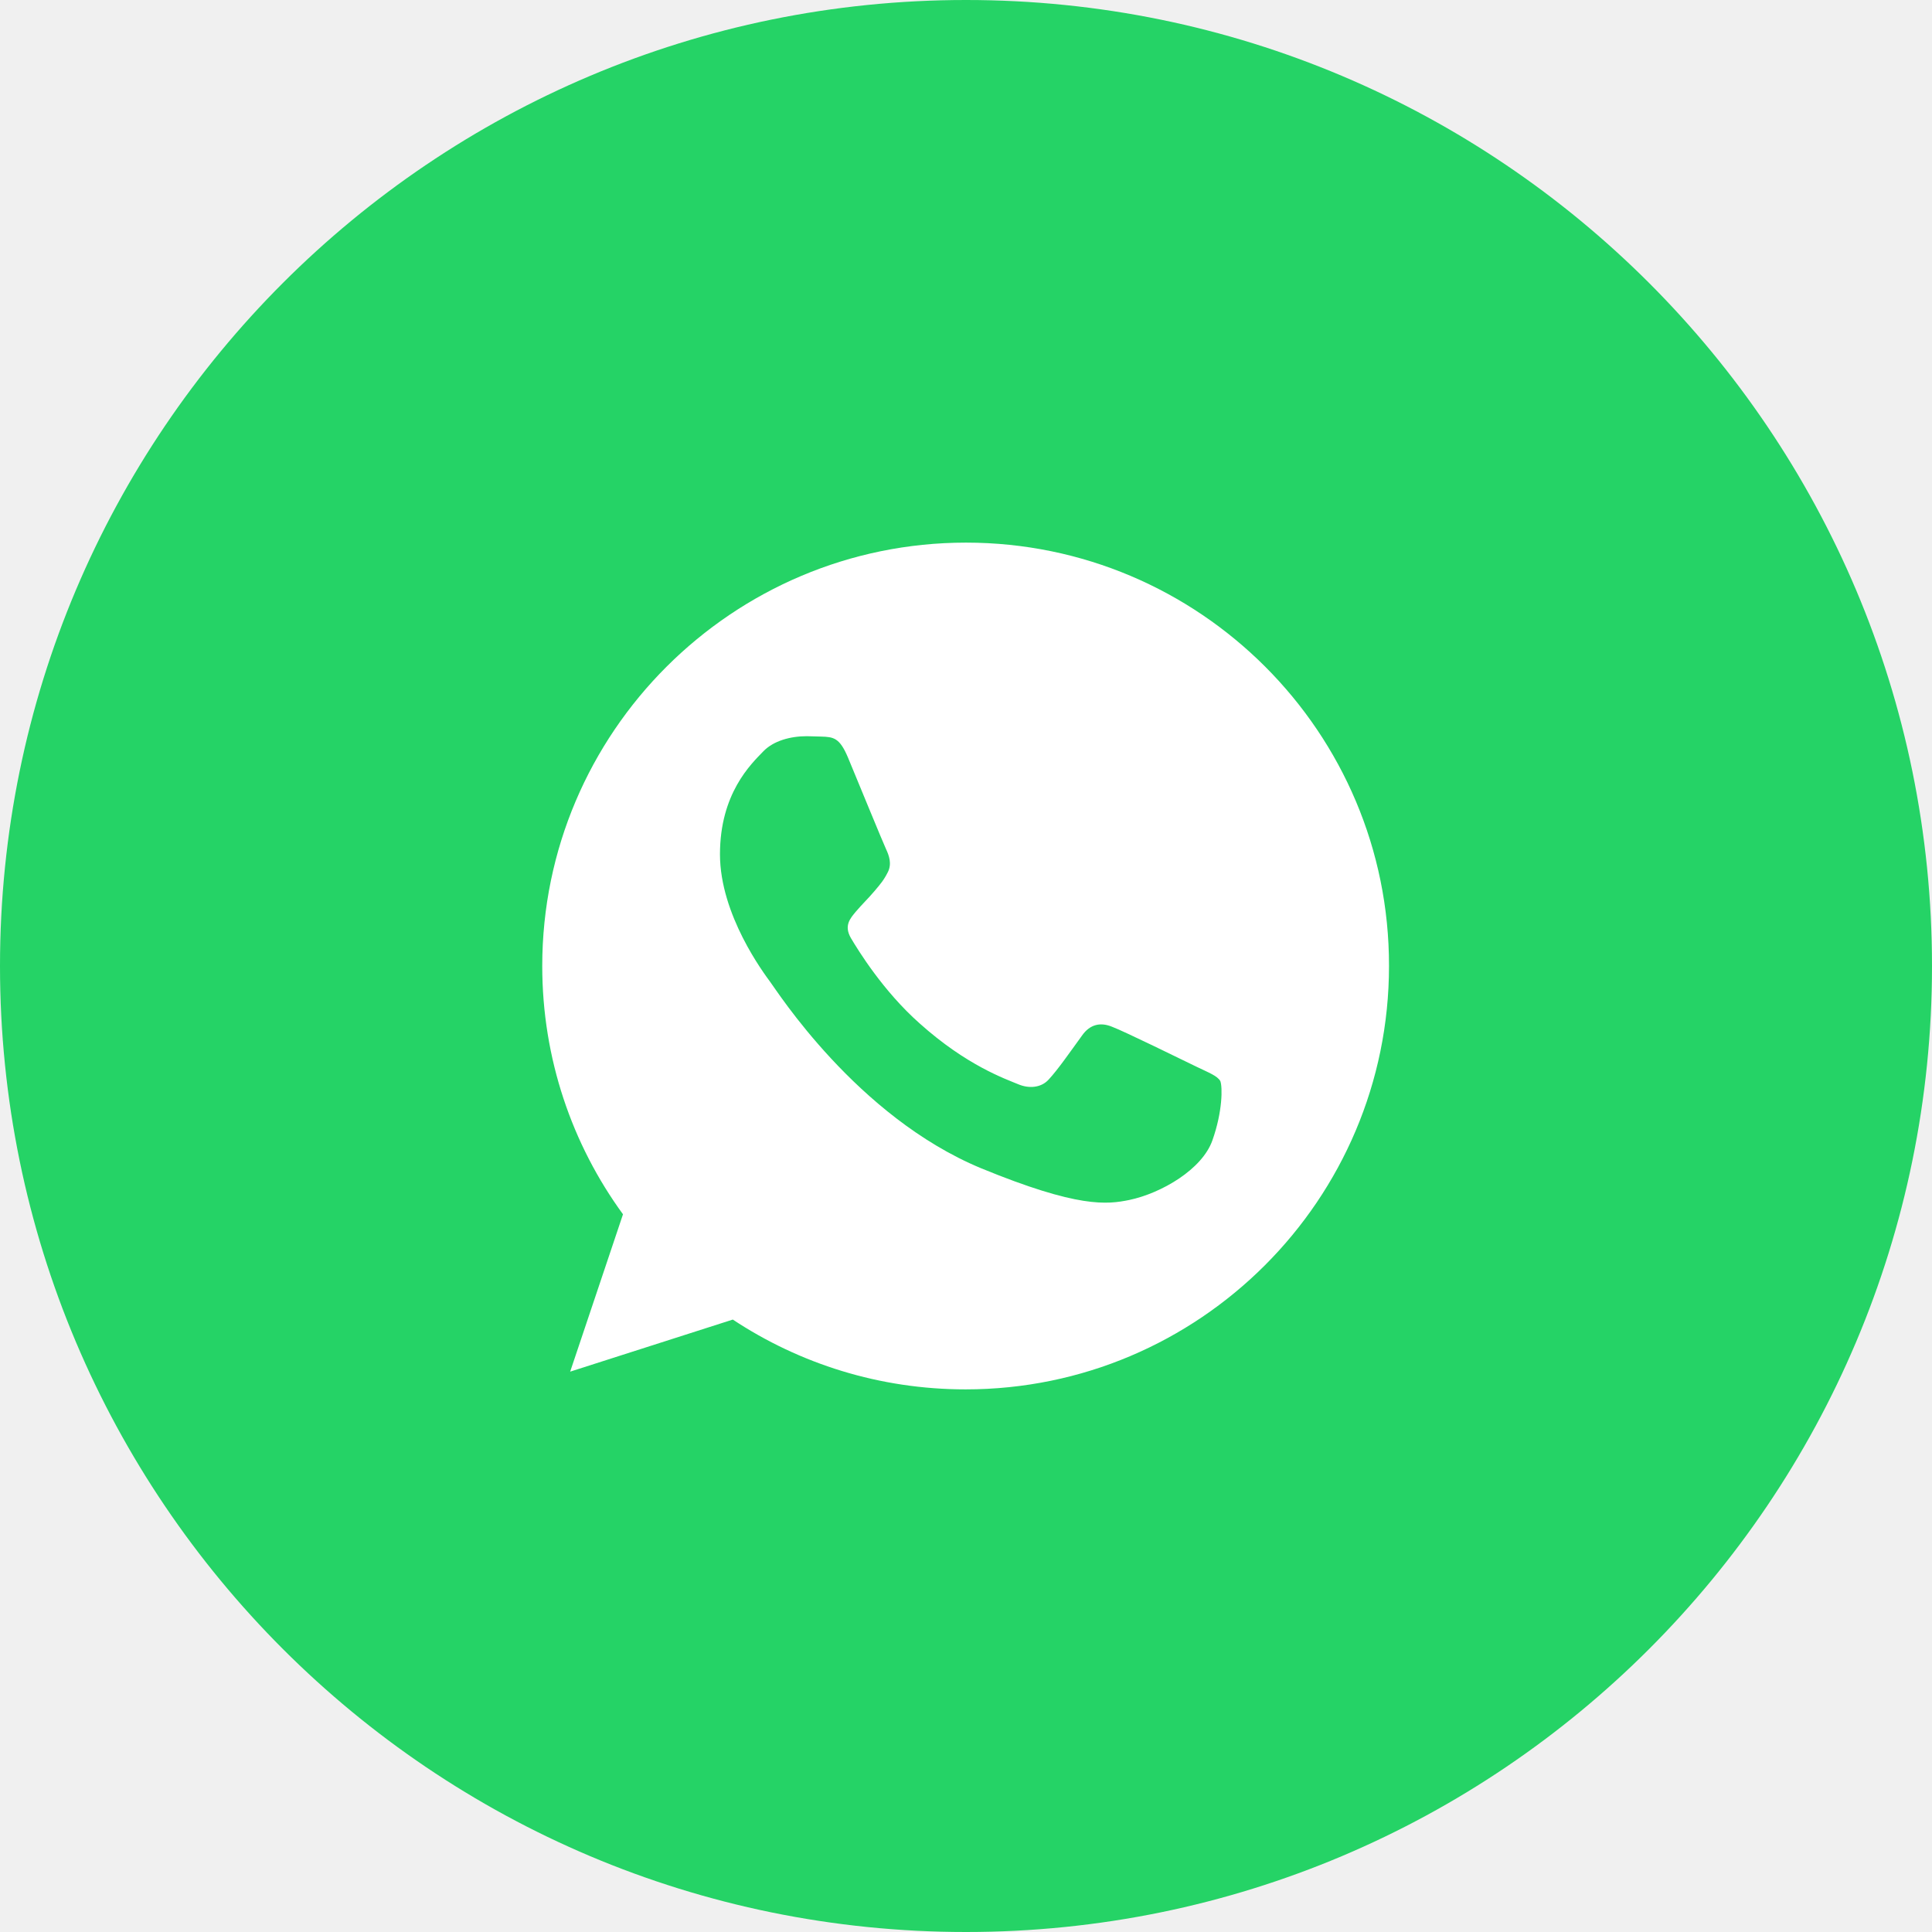
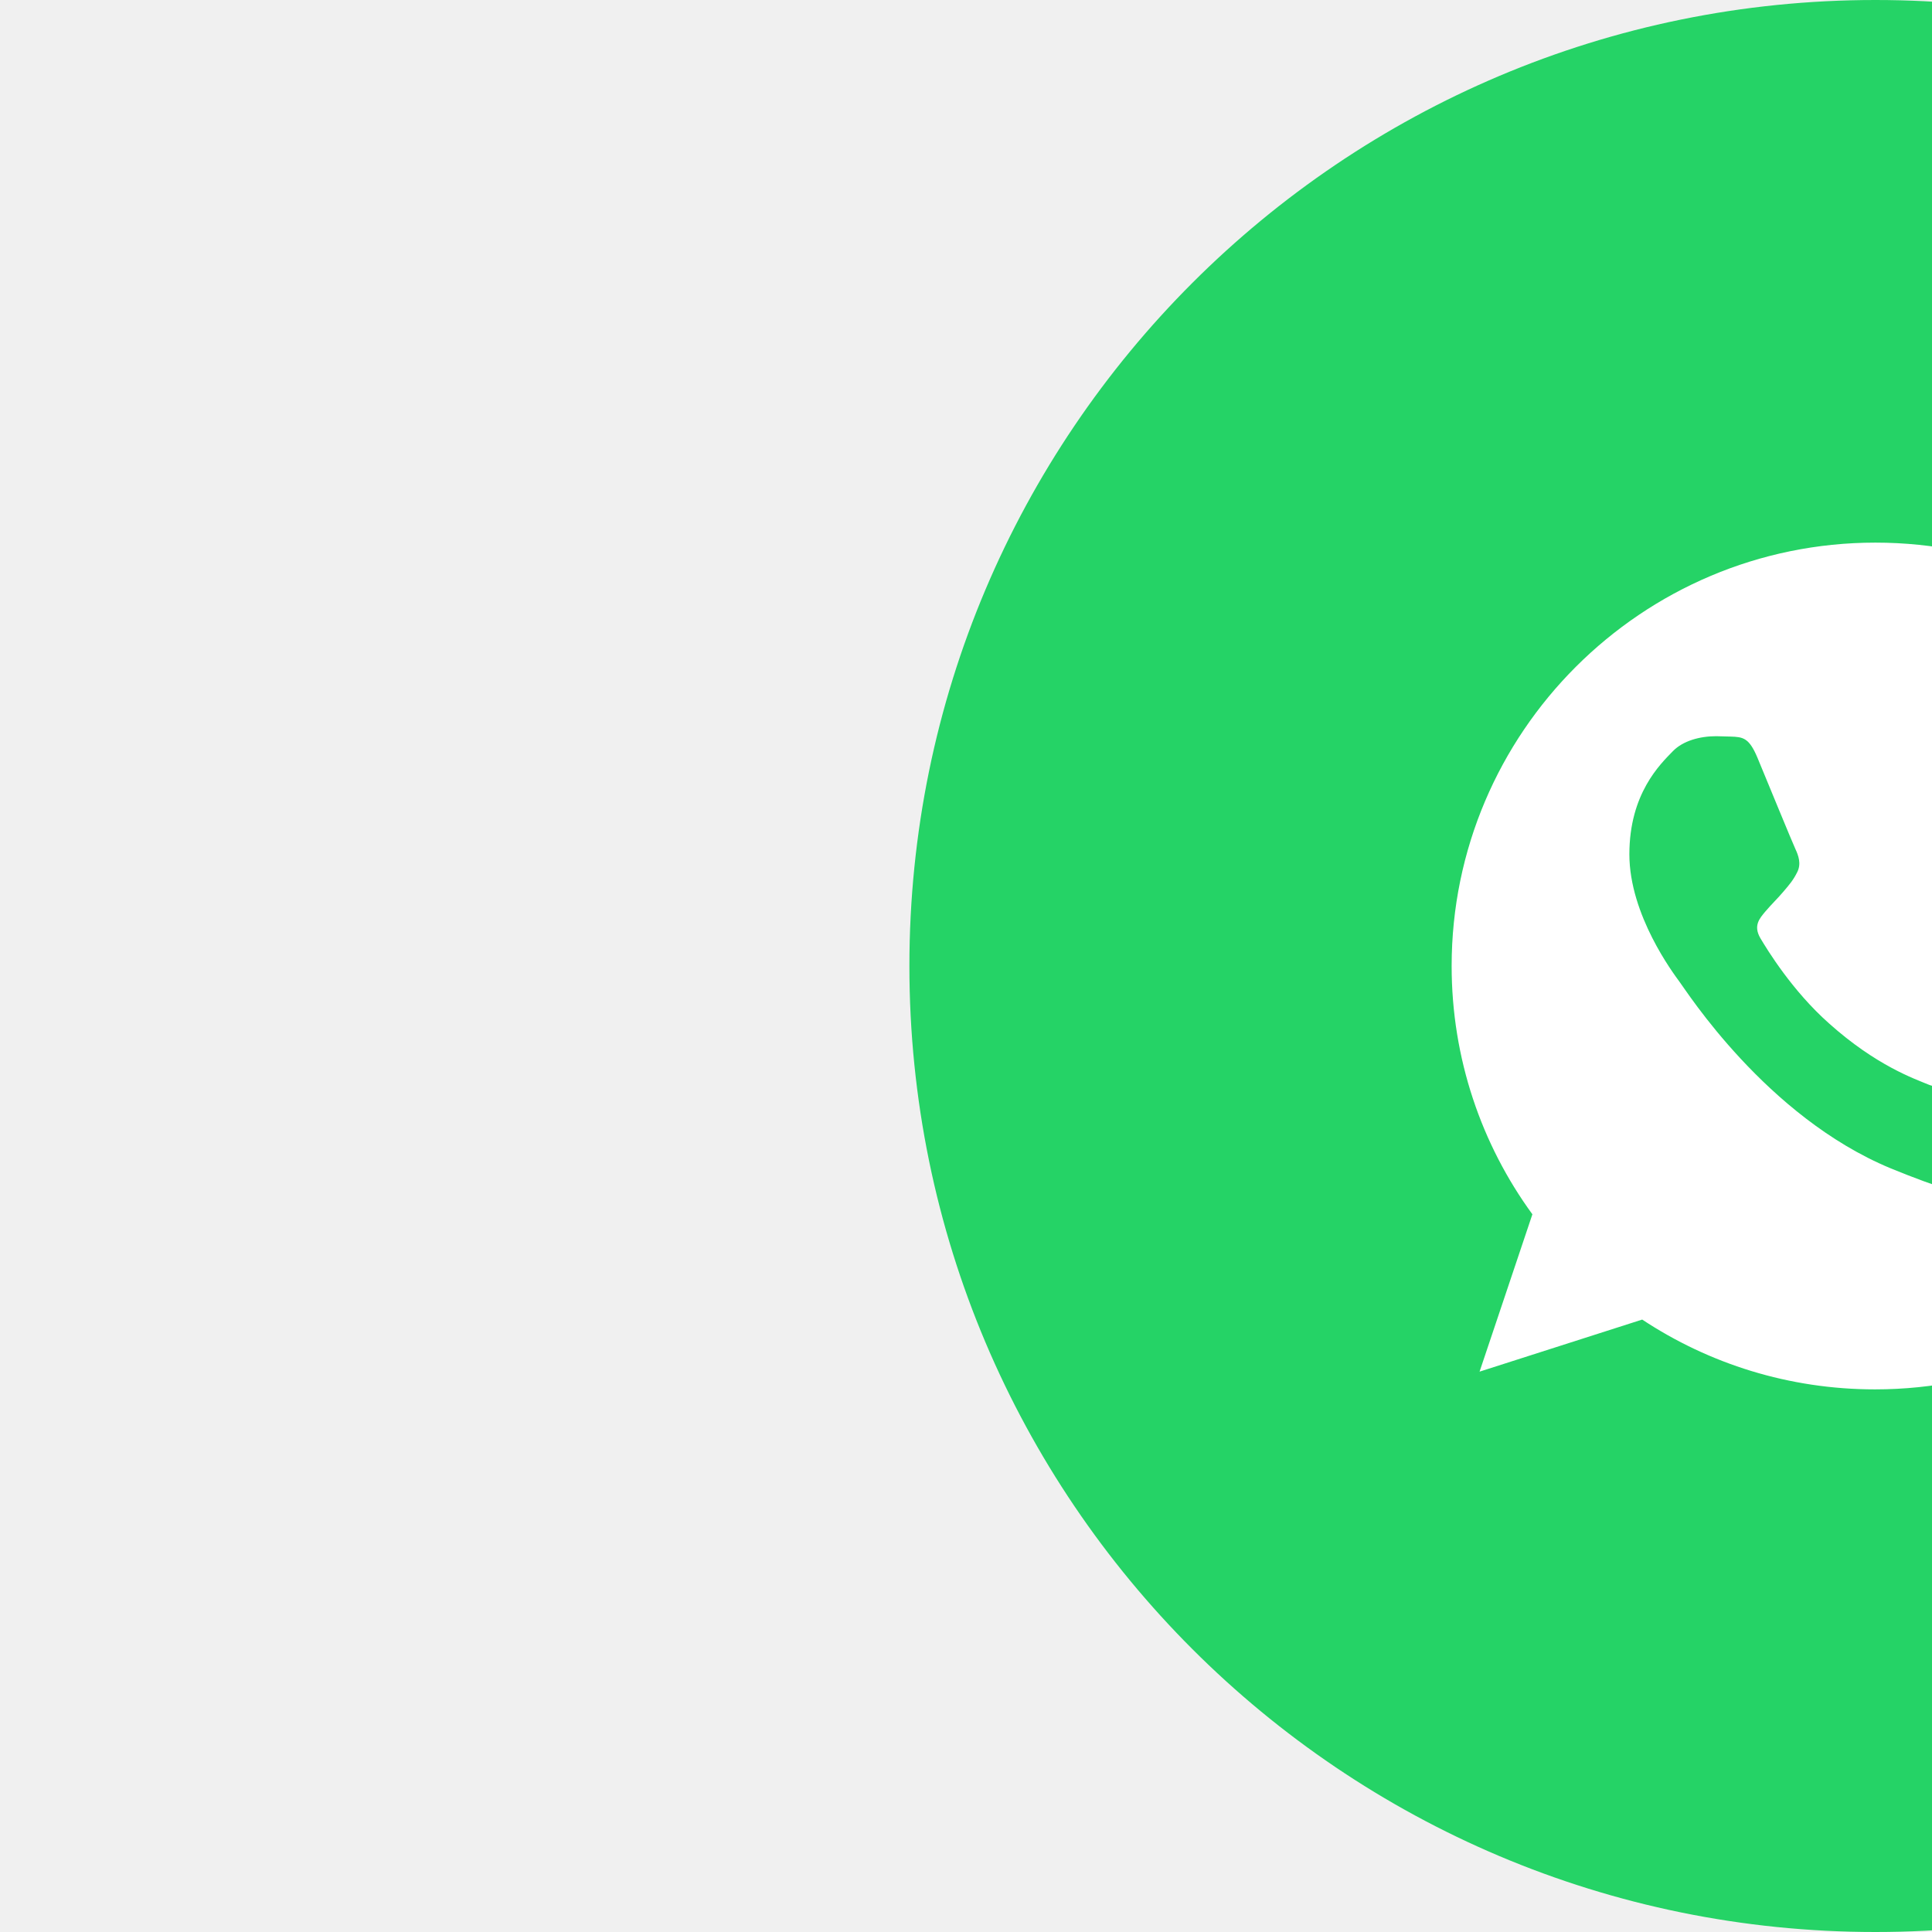
- <svg xmlns="http://www.w3.org/2000/svg" enable-background="new 0 0 512 512" id="Layer_1" version="1.1" viewBox="0 30 30" xml:space="preserve">
+ <svg xmlns="http://www.w3.org/2000/svg" enable-background="new 0 0 512 512" heigth="30px" width="30px" id="Layer_1" version="1.1" viewBox="0 30 30" xml:space="preserve">
  <g>
    <circle cx="256" cy="256" fill="#25D366" r="256" />
    <g>
      <path d="M256,143.8L256,143.8L256,143.8c-61.9,0-112.3,50.3-112.3,112.2c0,24.5,7.9,47.3,21.4,65.8l-14,41.7    l43.1-13.8c17.7,11.7,38.9,18.5,61.7,18.5c61.9,0,112.2-50.3,112.2-112.2C368.2,194.1,317.9,143.8,256,143.8z M321.3,302.2    c-2.7,7.7-13.5,14-22,15.8c-5.9,1.2-13.5,2.2-39.3-8.4c-33-13.7-54.2-47.2-55.9-49.4c-1.6-2.2-13.3-17.7-13.3-33.8    s8.2-23.9,11.5-27.3c2.7-2.8,7.2-4,11.5-4c1.4,0,2.6,0.1,3.8,0.1c3.3,0.1,4.9,0.3,7.1,5.5c2.7,6.5,9.3,22.6,10.1,24.3    c0.8,1.7,1.6,3.9,0.5,6.1c-1.1,2.2-2,3.2-3.6,5.1c-1.6,1.9-3.2,3.4-4.9,5.4c-1.5,1.8-3.2,3.7-1.3,7c1.9,3.2,8.5,14,18.2,22.6    c12.5,11.2,22.7,14.7,26.3,16.2c2.7,1.1,5.9,0.9,7.9-1.3c2.5-2.7,5.6-7.2,8.8-11.6c2.2-3.2,5.1-3.6,8-2.4c3,1.1,19.1,9,22.4,10.6    c3.3,1.6,5.5,2.4,6.3,3.8C324,288.1,324,294.6,321.3,302.2z" fill="#FFFFFF" />
    </g>
  </g>
</svg>
